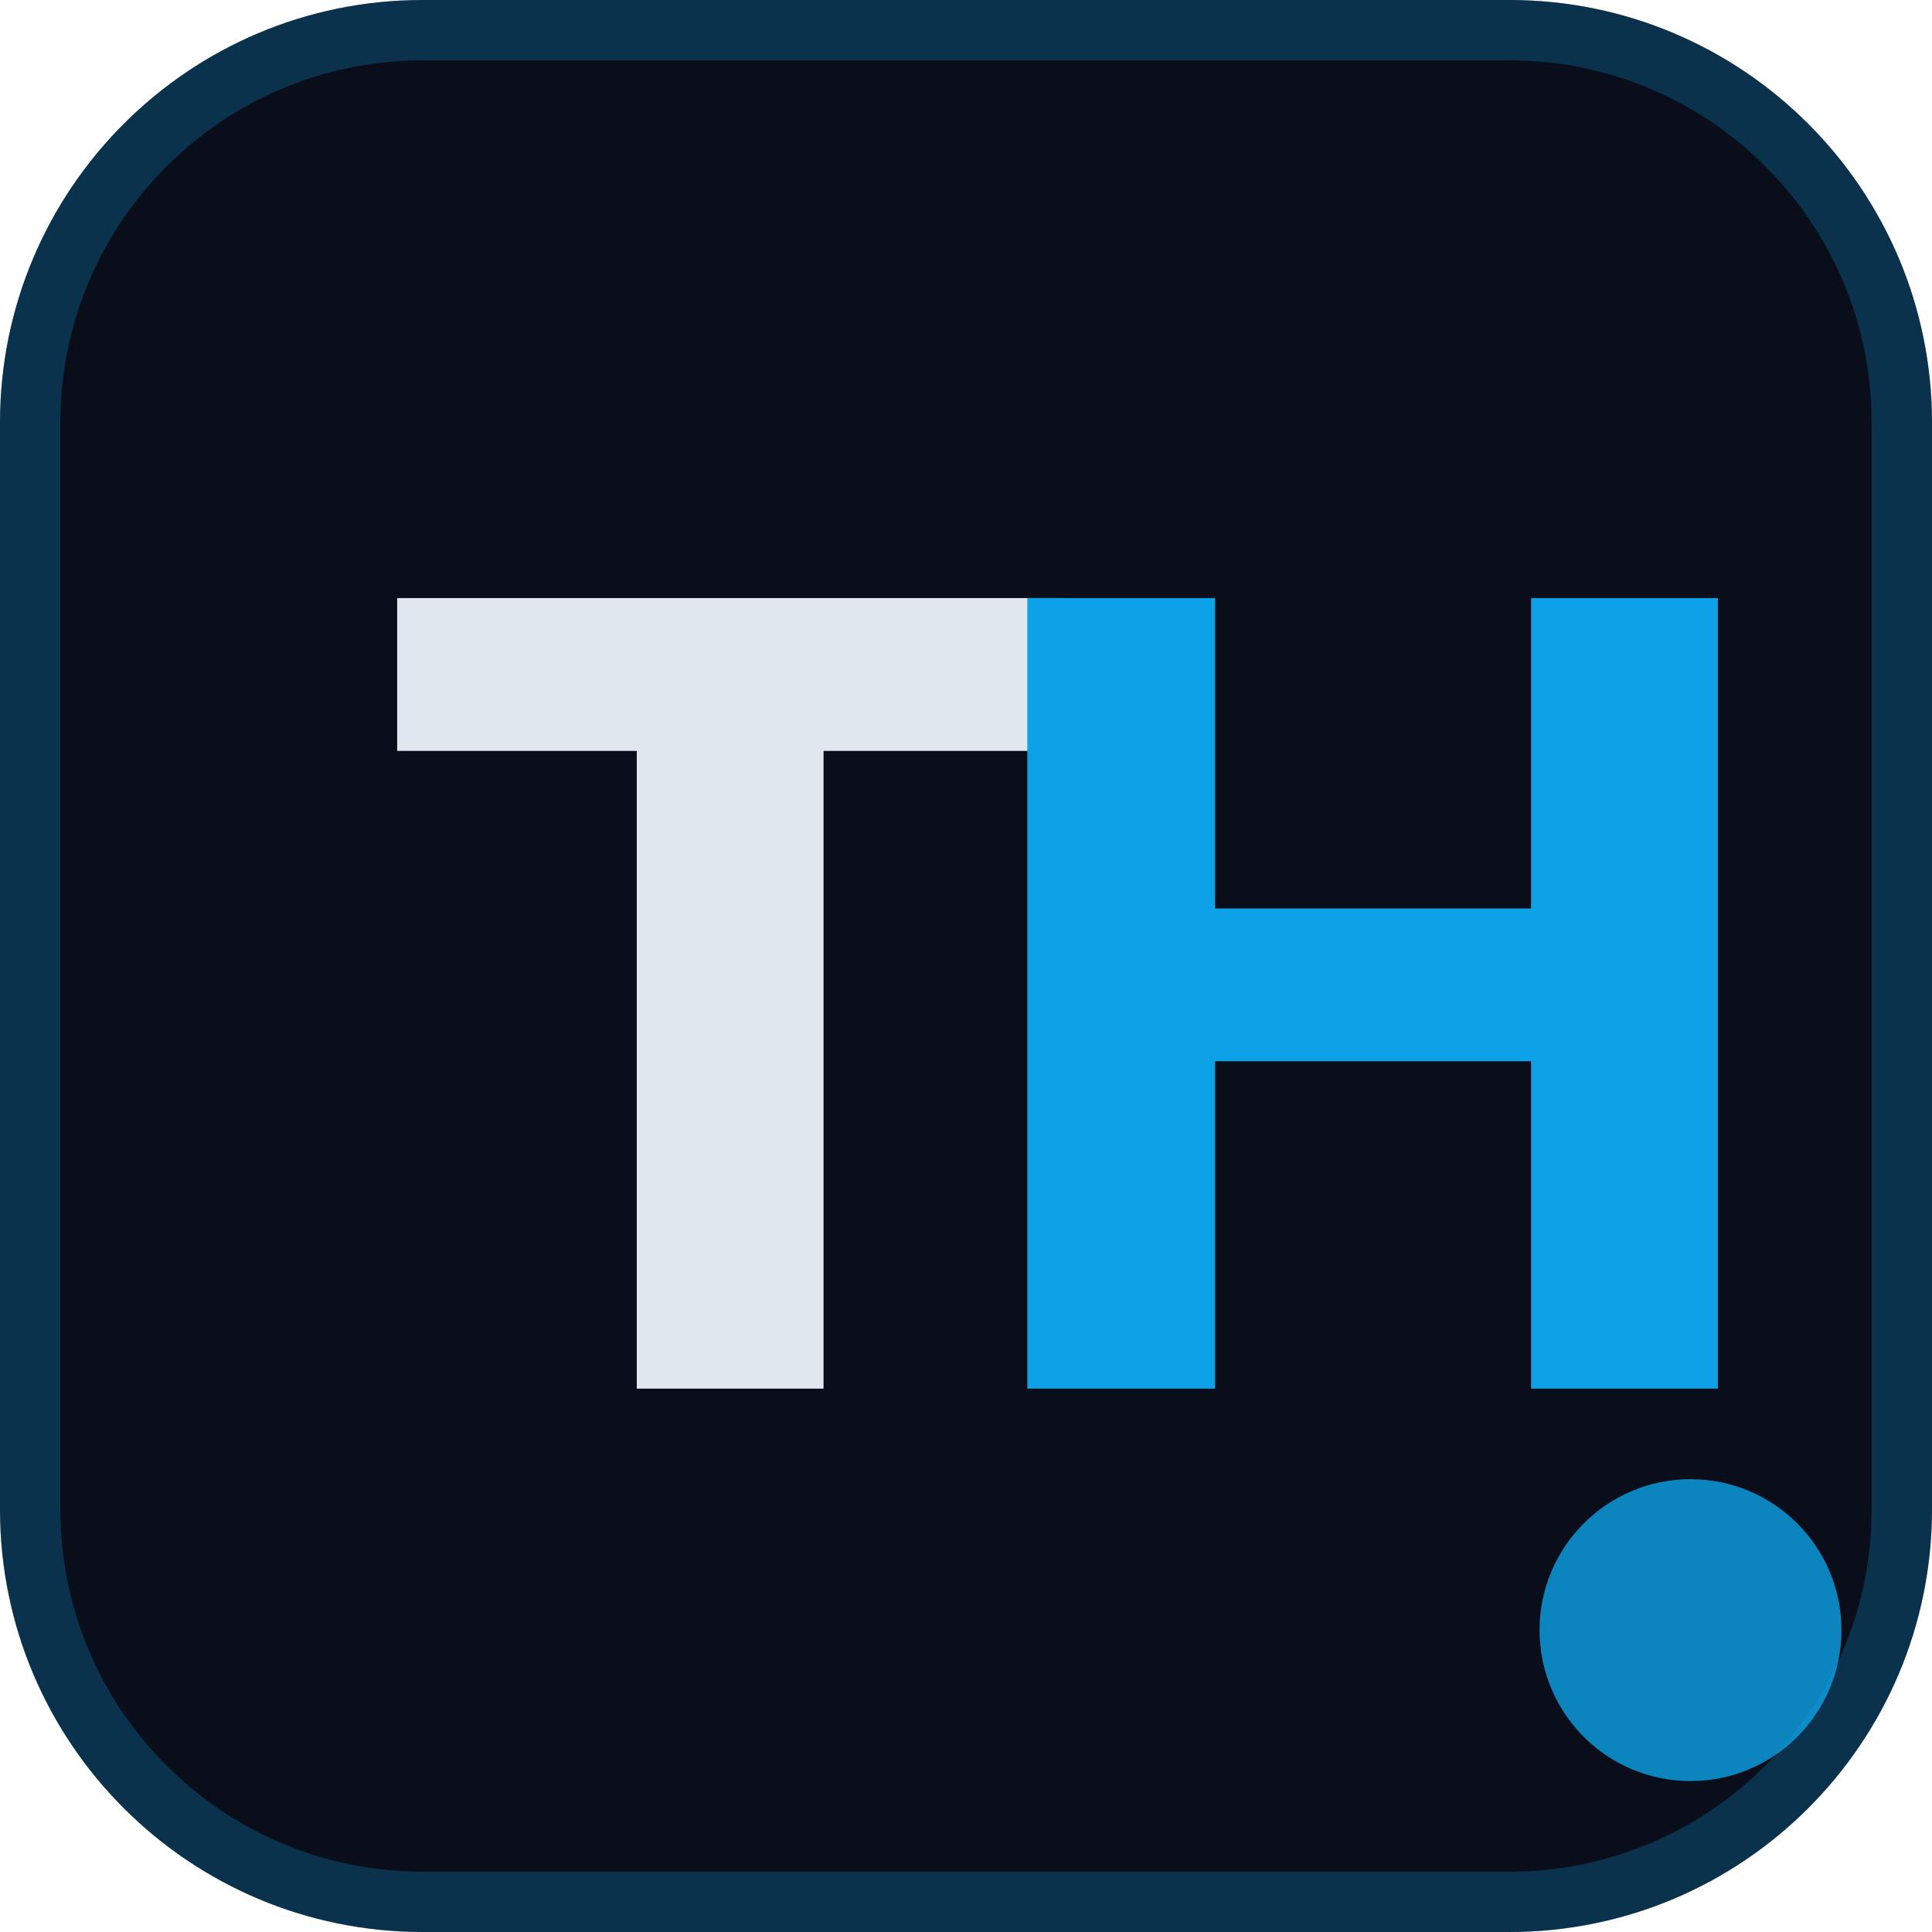
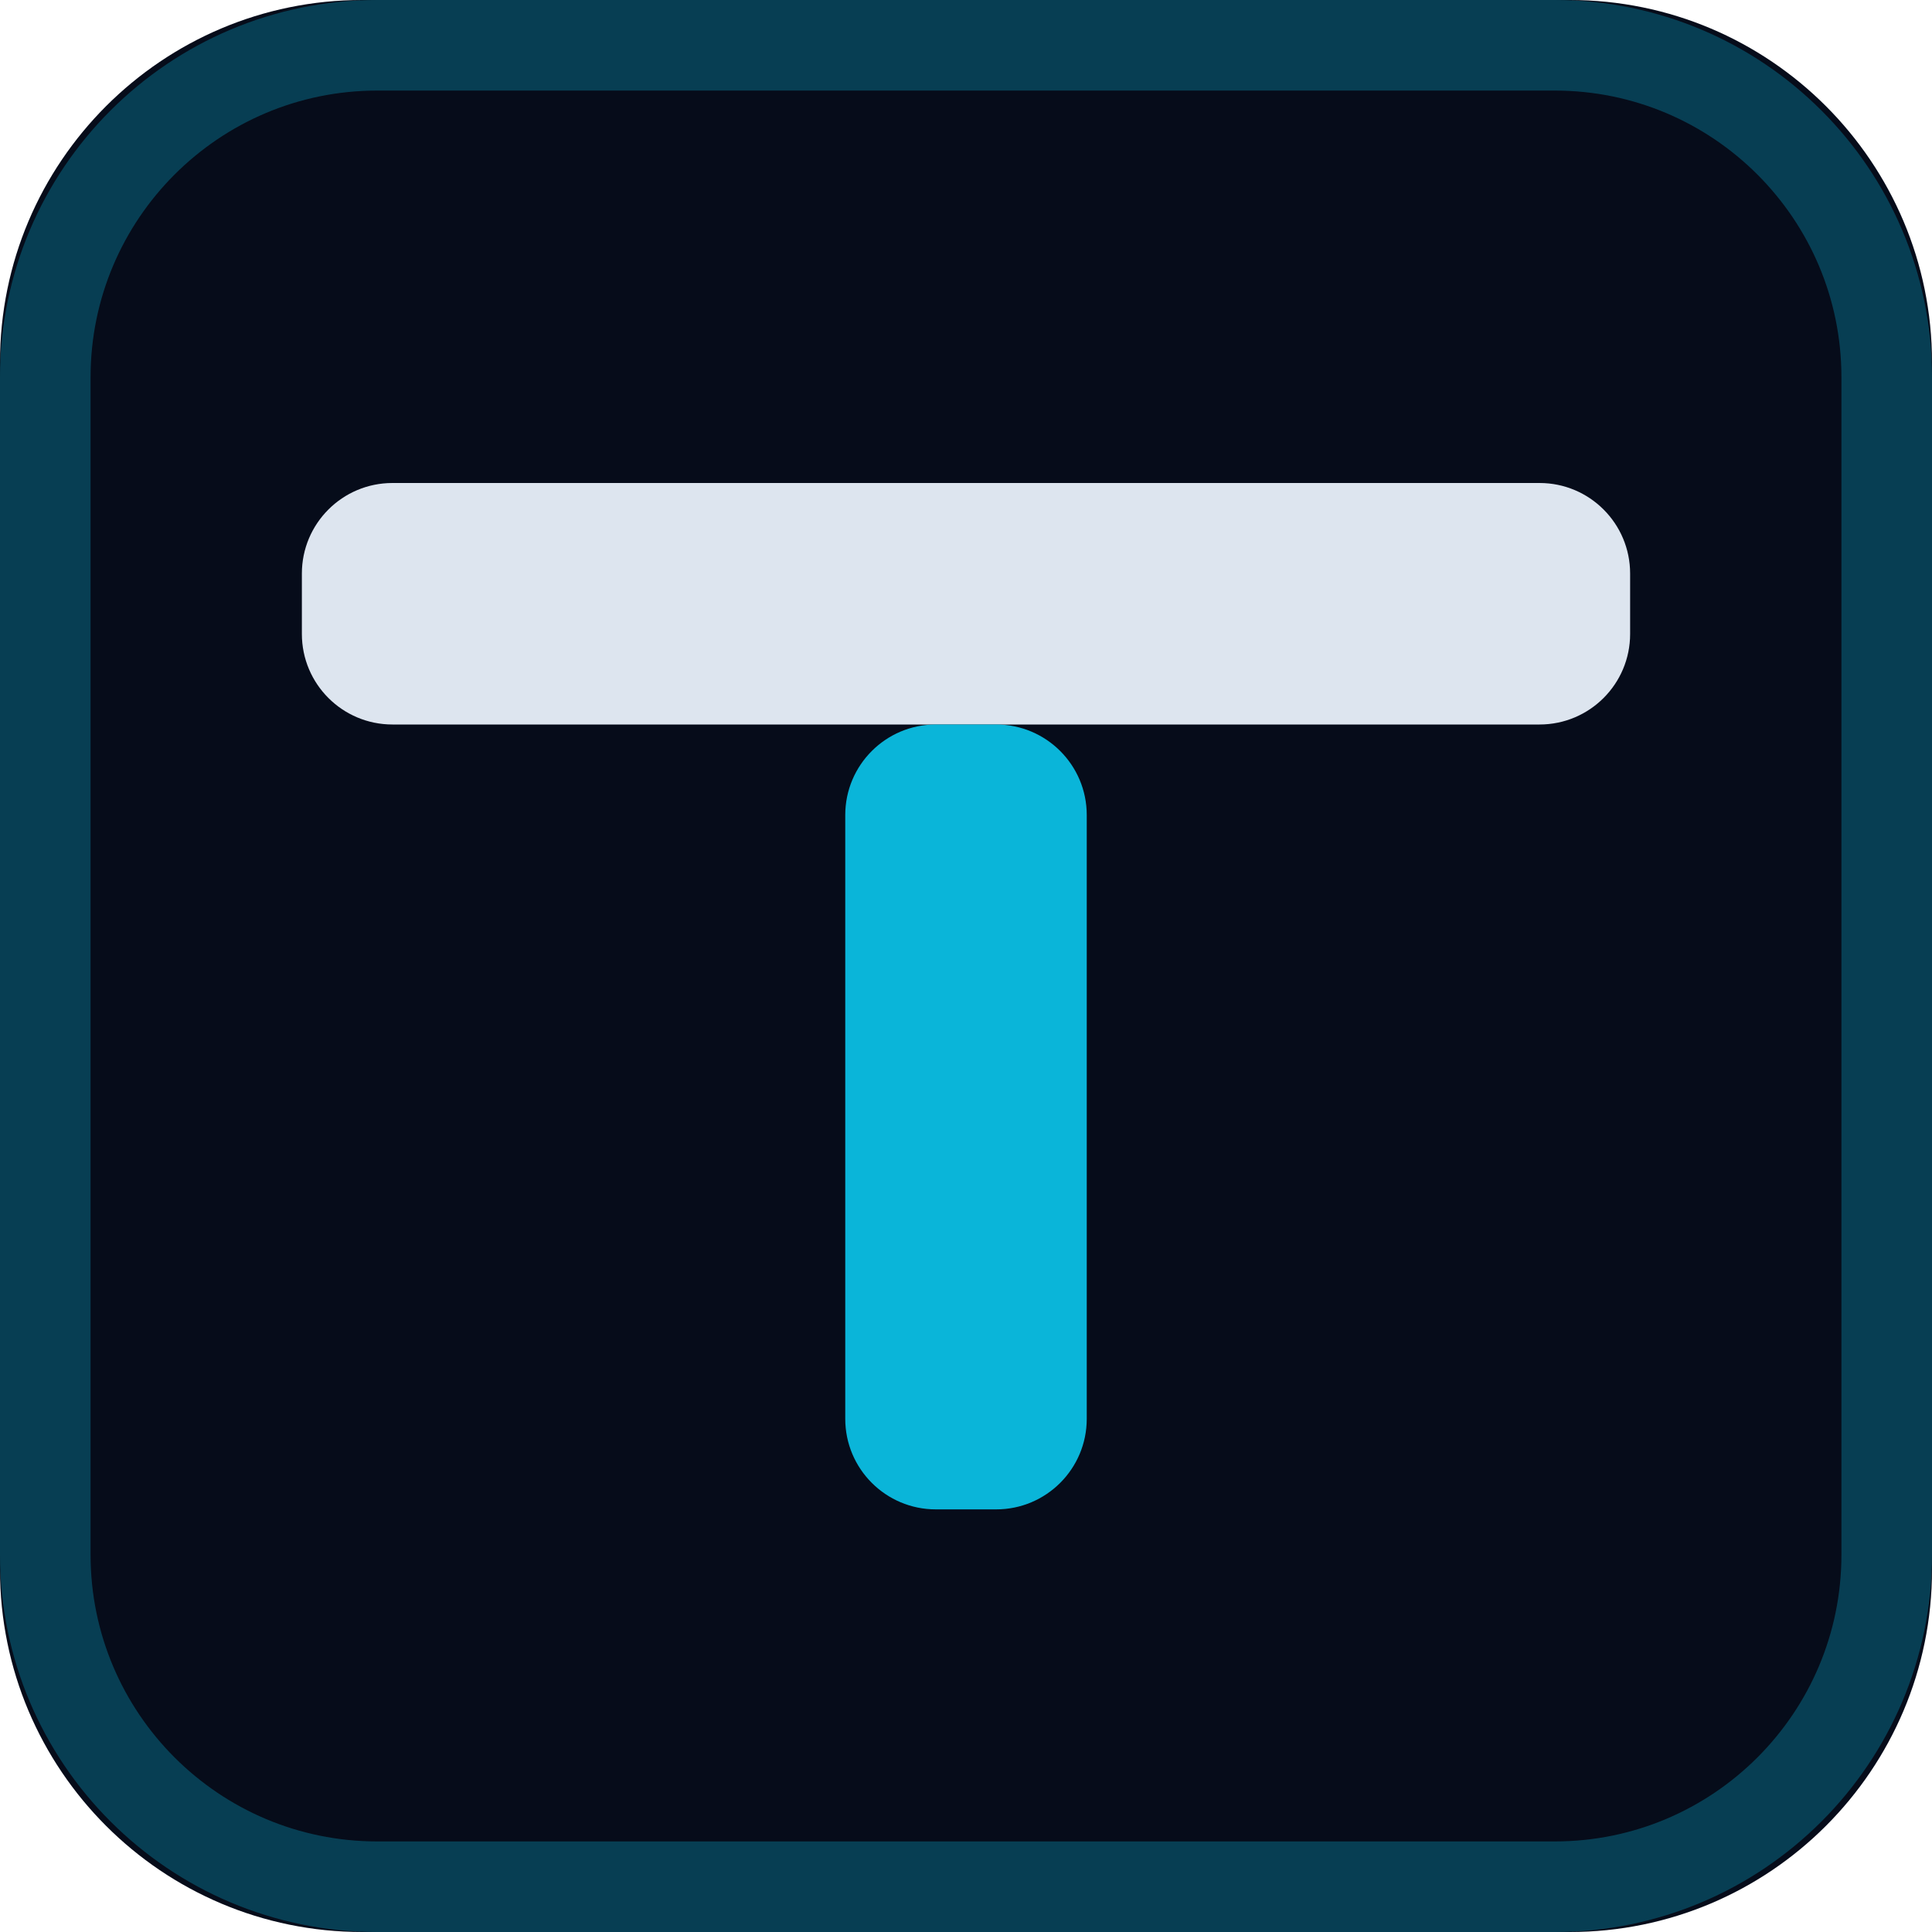
<svg xmlns="http://www.w3.org/2000/svg" viewBox="0 0 32 32" fill="none">
-   <rect width="32" height="32" rx="7" fill="hsl(222, 47%, 7%)" />
-   <rect x="0.5" y="0.5" width="31" height="31" rx="6.5" stroke="hsl(199, 89%, 48%)" stroke-opacity="0.25" />
-   <text x="6" y="23" font-family="-apple-system, BlinkMacSystemFont, 'Segoe UI', system-ui, sans-serif" font-size="18" font-weight="800" fill="hsl(213, 31%, 91%)" letter-spacing="-1">T</text>
-   <text x="16" y="23" font-family="-apple-system, BlinkMacSystemFont, 'Segoe UI', system-ui, sans-serif" font-size="18" font-weight="800" fill="hsl(199, 89%, 48%)" letter-spacing="-1">H</text>
-   <circle cx="28" cy="27" r="2.5" fill="hsl(199, 89%, 48%)" opacity="0.8" />
+   <rect width="32" height="32" rx="6" fill="#060c1a" />
+   <rect x="0.75" y="0.75" width="30.5" height="30.5" rx="5.5" stroke="#0ab5d9" stroke-opacity="0.3" stroke-width="1.5" />
+   <rect x="5" y="8" width="22" height="4" rx="1.5" fill="#dde5ef" />
+   <rect x="14" y="12" width="4" height="13" rx="1.5" fill="#0ab5d9" />
</svg>
